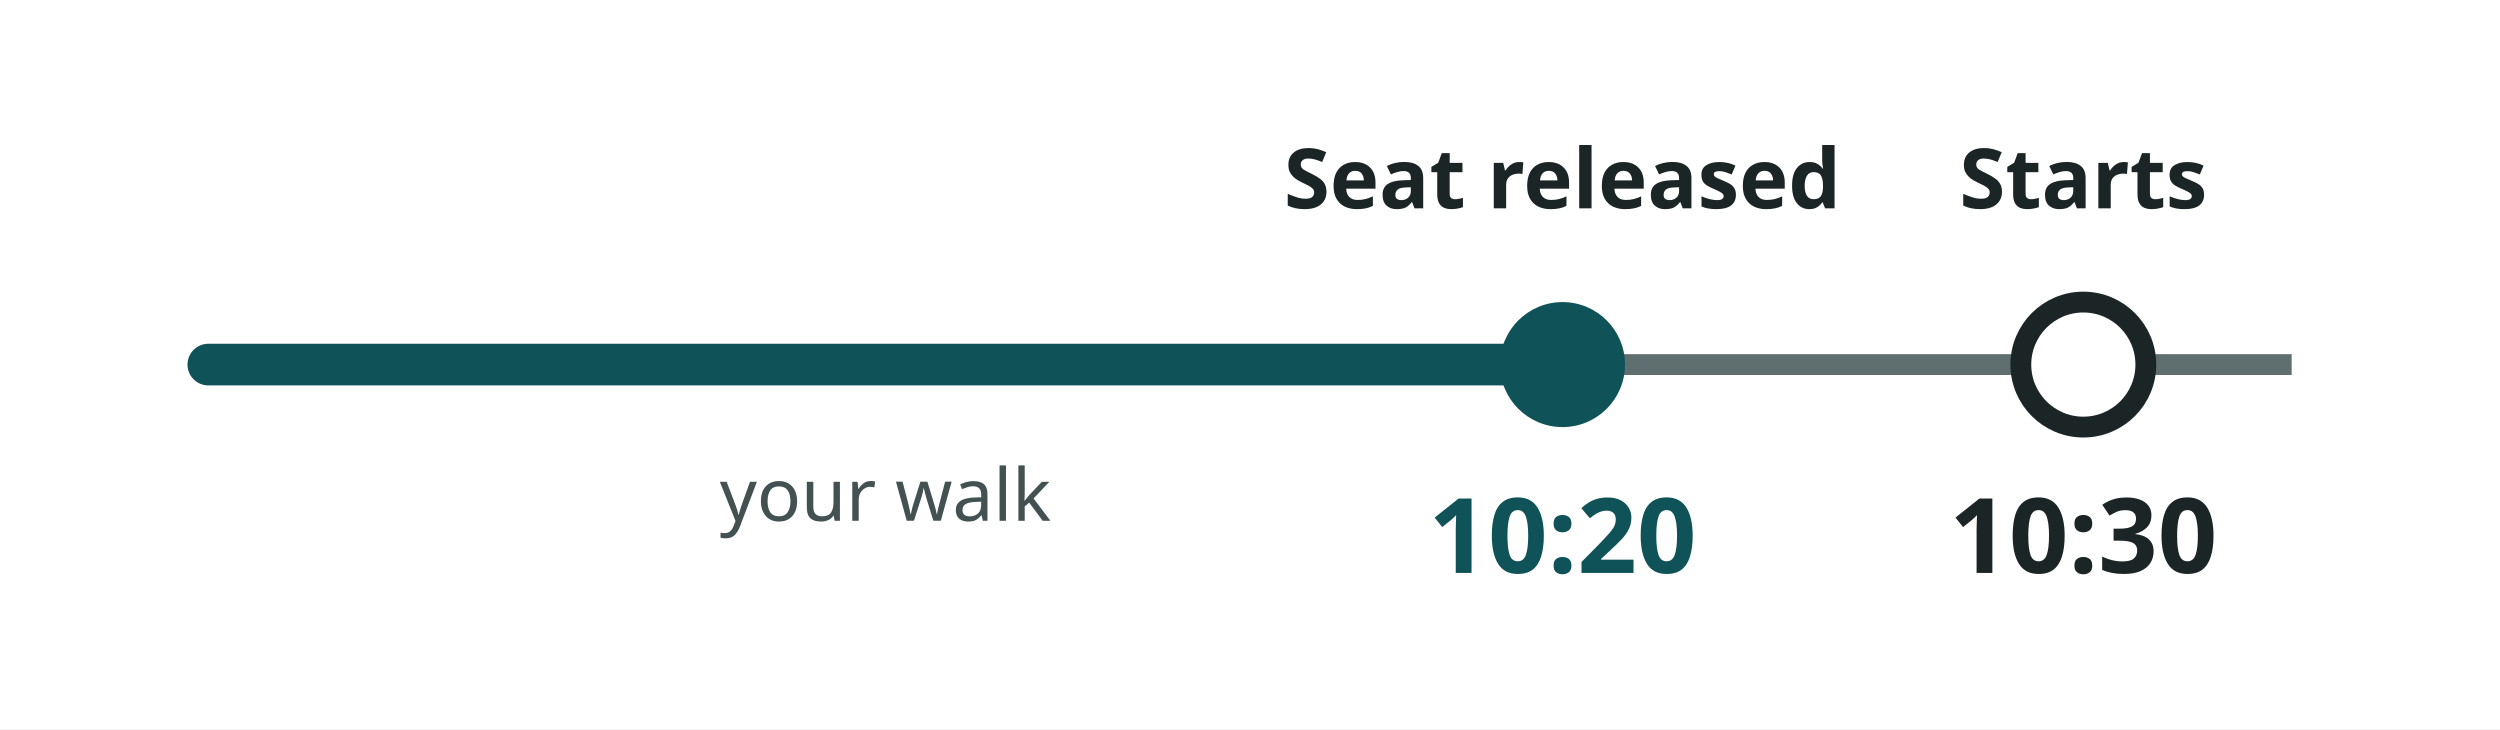
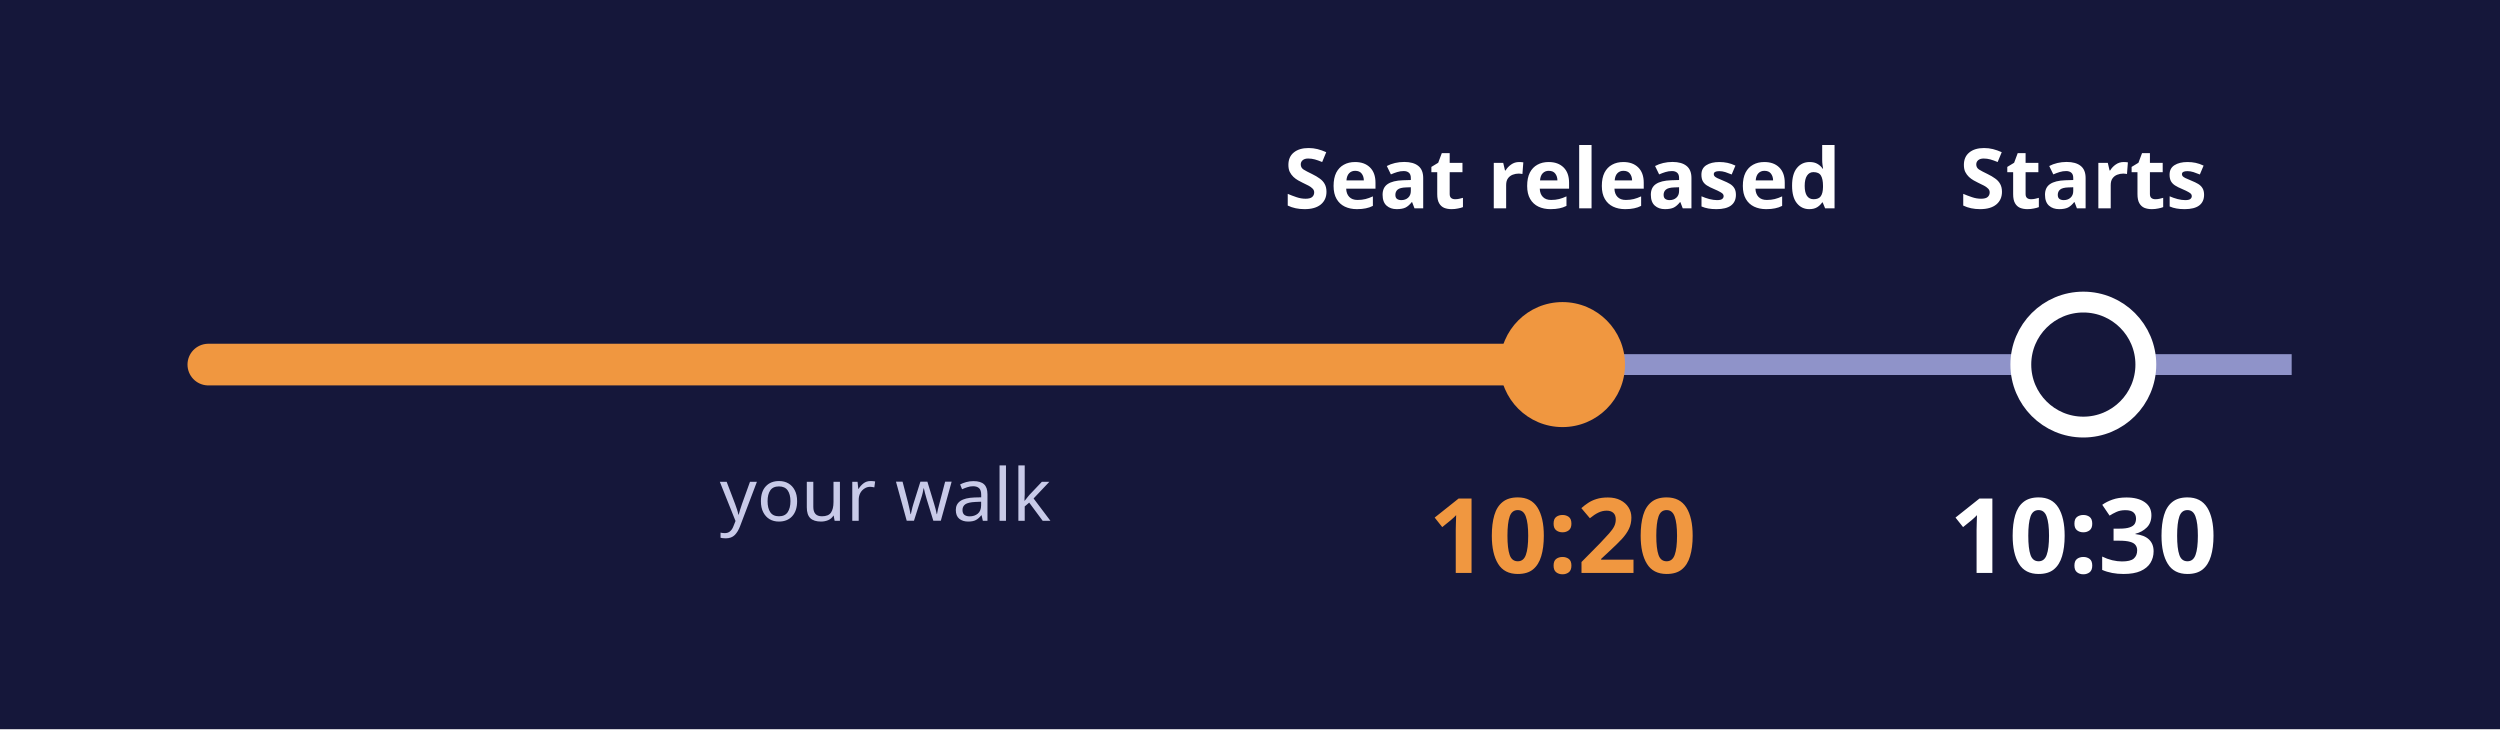
<svg xmlns="http://www.w3.org/2000/svg" width="480" height="140" viewBox="0 0 480 140" role="img">
-   <rect width="480" height="140" fill="#ffffff" />
-   <line x1="40" y1="70" x2="440" y2="70" stroke="#5f6e6f" stroke-width="4" />
-   <line x1="40" y1="70" x2="300" y2="70" stroke="#0f5257" stroke-width="8" stroke-linecap="round" />
-   <circle cx="300" cy="70" r="12" fill="#0f5257" />
-   <circle cx="400" cy="70" r="12" fill="#ffffff" stroke="#1c2526" stroke-width="4" />
-   <text x="300" y="40" text-anchor="middle" font-family="system-ui, sans-serif" font-size="16" font-weight="700" fill="#1c2526">Seat released</text>
-   <text x="300" y="110" text-anchor="middle" font-family="system-ui, sans-serif" font-size="20" font-weight="700" fill="#0f5257">10:20</text>
-   <text x="400" y="40" text-anchor="middle" font-family="system-ui, sans-serif" font-size="16" font-weight="700" fill="#1c2526">Starts</text>
-   <text x="400" y="110" text-anchor="middle" font-family="system-ui, sans-serif" font-size="20" font-weight="700" fill="#1c2526">10:30</text>
-   <text x="170" y="100" text-anchor="middle" font-family="system-ui, sans-serif" font-size="14" fill="#445152">your walk</text>
+   <rect width="480" height="140" fill="#15173a" />
+   <line x1="40" y1="70" x2="440" y2="70" stroke="#8f93c9" stroke-width="4" />
+   <line x1="40" y1="70" x2="300" y2="70" stroke="#f09740" stroke-width="8" stroke-linecap="round" />
+   <circle cx="300" cy="70" r="12" fill="#f09740" />
+   <circle cx="400" cy="70" r="12" fill="#15173a" stroke="#ffffff" stroke-width="4" />
+   <text x="300" y="40" text-anchor="middle" font-family="system-ui, sans-serif" font-size="16" font-weight="700" fill="#ffffff">Seat released</text>
+   <text x="300" y="110" text-anchor="middle" font-family="system-ui, sans-serif" font-size="20" font-weight="700" fill="#f09740">10:20</text>
+   <text x="400" y="40" text-anchor="middle" font-family="system-ui, sans-serif" font-size="16" font-weight="700" fill="#ffffff">Starts</text>
+   <text x="400" y="110" text-anchor="middle" font-family="system-ui, sans-serif" font-size="20" font-weight="700" fill="#ffffff">10:30</text>
+   <text x="170" y="100" text-anchor="middle" font-family="system-ui, sans-serif" font-size="14" fill="#c8cae8">your walk</text>
</svg>
